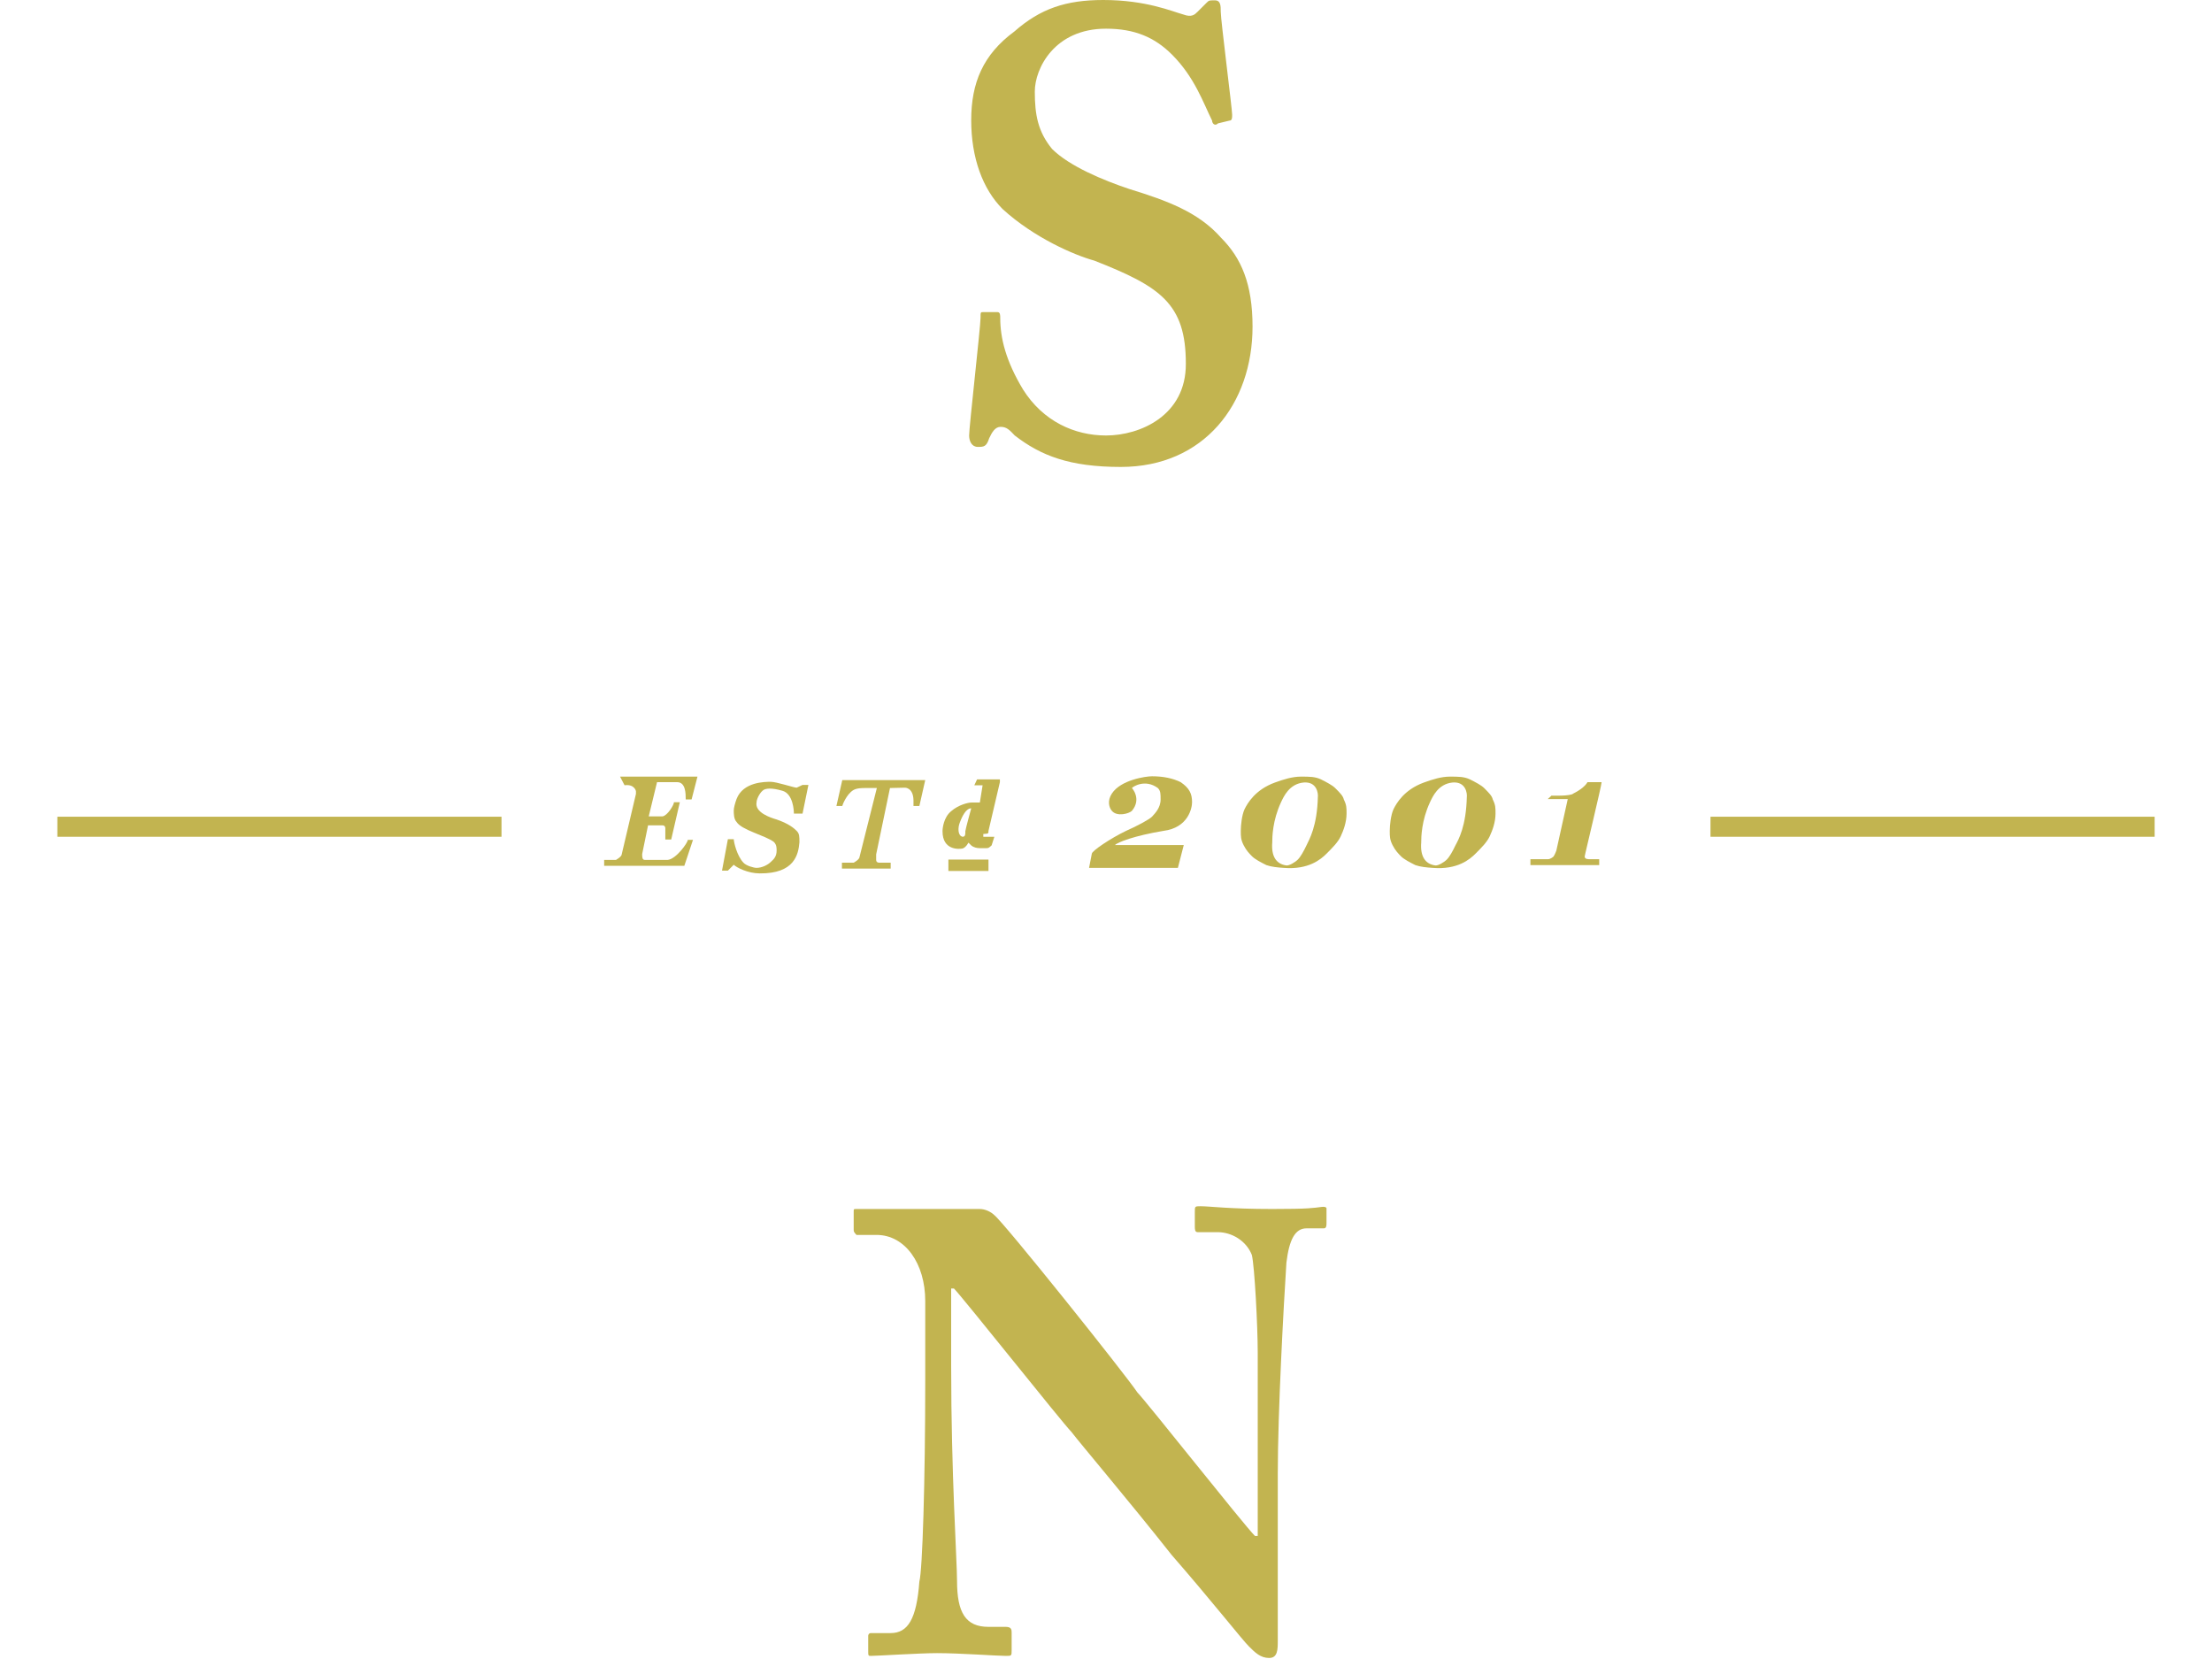
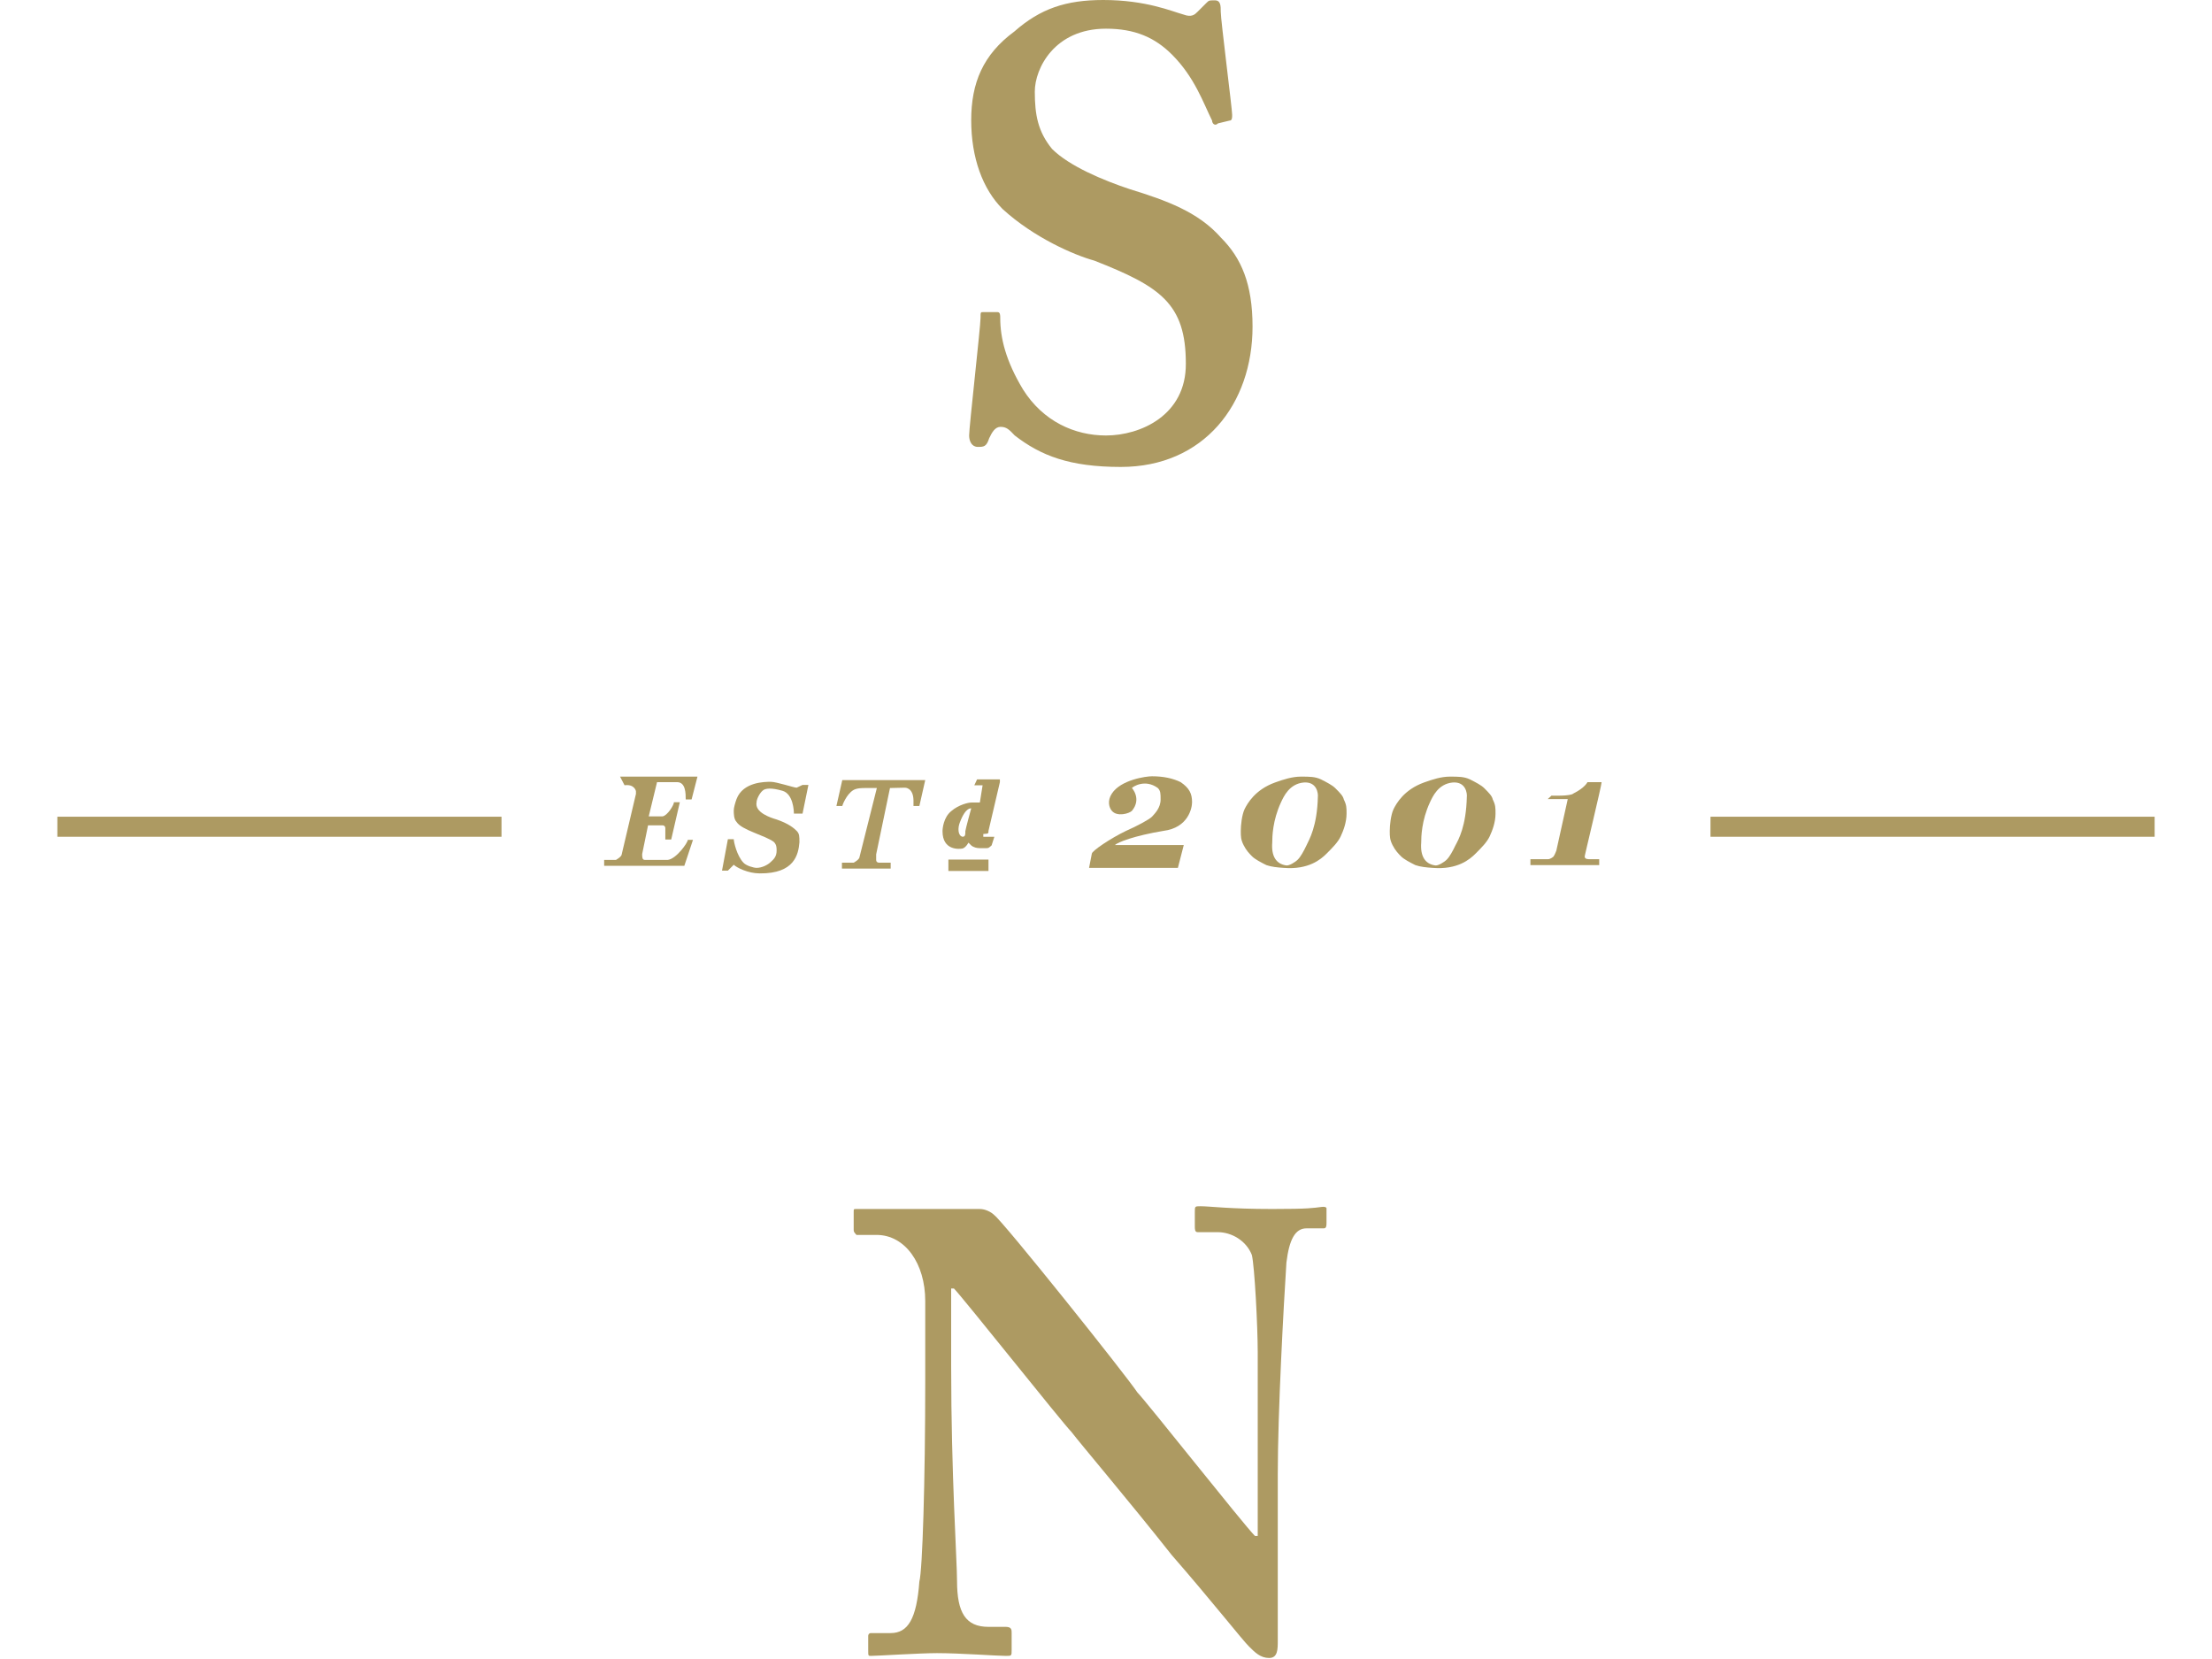
<svg xmlns="http://www.w3.org/2000/svg" version="1.1" id="Layer_1" x="0px" y="0px" viewBox="0 0 640 480" enable-background="new 0 0 640 480" xml:space="preserve">
  <g>
-     <path fill="#C2B450" d="M320,126c-9.1,0-18.2-4.1-24-13.3c-5-8.3-6.6-14.9-6.6-20.7c0-0.8,0-1.7-0.8-1.7h-4.1c-0.8,0-0.8,0-0.8,1.7   c0,2.5-3.3,31.5-3.3,34c0,1.7,0.8,3.3,2.5,3.3c1.7,0,2.5,0,3.3-2.5c0.8-1.7,1.7-3.3,3.3-3.3c1.7,0,2.5,0.8,4.1,2.5   c7.5,5.8,15.8,9.1,30.7,9.1c24,0,38.1-18.2,38.1-40.6c0-12.4-3.3-19.9-9.1-25.7c-6.6-7.5-15.8-10.8-26.5-14.1   c-7.5-2.5-17.4-6.6-22.4-11.6c-4.1-5-5-9.9-5-16.6S305.1,8.3,320,8.3c8.3,0,14.1,2.5,19.1,7.5c6.6,6.6,9.1,14.1,11.6,19.1   c0,0.8,0.8,1.7,1.7,0.8l3.3-0.8c0.8,0,0.8-0.8,0.8-1.7c0-1.7-3.3-27.4-3.3-29.8c0-1.7,0-3.3-1.7-3.3c-1.7,0-1.7,0-2.5,0.8l-2.5,2.5   c-0.8,0.8-1.7,1.7-4.1,0.8C339.1,3.3,331.6,0,319.2,0c-10.8,0-18.2,2.5-25.7,9.1C284.4,15.8,281,24,281,34.8s3.3,19.9,9.1,25.7   c9.1,8.3,20.7,13.3,26.5,14.9c19.1,7.5,26.5,12.4,26.5,29.8C343.2,120.2,329.9,126,320,126z" />
-     <path fill="#C2B450" d="M382.4,349.2c-2.5,0.3-3.5,0.6-14.3,0.6c-12.4,0-18.2-0.8-20.7-0.8c-1.7,0-1.7,0-1.7,1.7v4.1   c0,0.8,0,1.7,0.8,1.7h5.8c4.1,0,8.3,2.5,9.9,6.6c0.8,3.3,1.7,20.7,1.7,28.2c0,9.1,0,18.2,0,34v19.1h-0.8c-3.3-3.3-31.5-39-34-41.5   c-3.3-5-39-49.7-41.5-51.4c-0.8-0.8-2.5-1.7-4.1-1.7c-0.8,0-2.5,0-5,0c-2.5,0-5,0-8.3,0c-8.3,0-13.3,0-16.6,0c-3.3,0-5,0-5.8,0   s-0.8,0-0.8,0.8v5c0,0.8,0,0.8,0.8,1.7h5.8c8.3,0,14.1,8.3,14.1,19.1v23.2c0,29-0.8,54.7-1.7,58c-0.8,10.8-3.3,14.9-8.3,14.9H252   c-0.8,0-0.8,0.8-0.8,0.8v4.1c0,1.7,0,1.7,0.8,1.7c1.7,0,14.1-0.8,19.1-0.8c6.6,0,17.4,0.8,19.9,0.8c1.7,0,1.7,0,1.7-1.7v-5   c0-0.8,0-1.7-1.7-1.7h-5c-6.6,0-9.1-4.1-9.1-13.3c0-5.8-1.7-30.7-1.7-62.2v-22.4h0.8c2.5,2.5,31.5,39,34,41.5   c2.5,3.3,16.6,19.9,29,35.6c11.6,13.3,20.7,24.9,22.4,26.5c1.7,1.7,3.3,3.3,5.8,3.3c2.5,0,2.5-2.5,2.5-5v-48.1   c0-18.2,1.7-48.9,2.5-61.3c0.8-6.6,2.5-9.9,5.8-9.9h5c0.8,0,0.8-0.8,0.8-1.7v-4.1C383.8,349.8,384,349,382.4,349.2z" />
-     <path fill="#C2B450" d="M180.7,227.2c2.9-0.4,3.3,1.7,3.3,1.7s0,0,0,0.8l-4.1,17.4c0,0.8-1.7,1.7-1.7,1.7s-0.8,0-1.7,0   c-0.8,0-0.8,0-1.7,0v1.7h23.2l2.5-7.5H199c0,0.8-3.3,5.5-5.8,5.8c-0.8,0-1.7,0-4.1,0c-1.7,0-2.5,0-2.5,0c-0.8,0-0.8-0.8-0.8-1.7   l1.7-8.3h2.5c0.8,0,0.8,0,1.7,0c0.8,0,0.8,0.8,0.8,0.8v0.8c0,0.8,0,0.8,0,1.7v0.8h1.7l2.5-10.8h-1.7c0,0.8-1.9,3.9-3.3,4.1   c-0.8,0-0.8,0-2.5,0h-1.5l2.4-9.9h2.4c0.8,0,0.8,0,1.7,0c0.8,0,0.8,0,1.7,0c2.5,0,2.5,3.3,2.5,5h1.7l1.7-6.6h-22.4L180.7,227.2z" />
-     <path fill="#C2B450" d="M231.3,243.7c0-1.7,0-2.5-0.8-3.3c-0.8-0.8-2.3-2.1-5.8-3.3c-1.7-0.5-6.4-2-5.8-5c0-0.8,0.8-2.5,1.7-3.3   c0.8-0.8,2.7-0.9,5.8,0c3.1,0.9,3.3,5.8,3.3,6.6h2.5l1.7-8.3h-1.7l-1.7,0.8c-0.8,0-5.8-1.7-7.5-1.7s-8,0-9.9,5   c-0.4,1.1-0.8,2.5-0.8,3.3c0,0.8,0,2.5,0.8,3.3c1.5,2.4,8.3,3.9,10.8,5.8c0.8,0.8,0.8,1.7,0.8,2.5c0,1.7-0.8,2.5-1.7,3.3   c-0.8,0.8-2.5,1.7-4.1,1.7c-0.8,0-3-0.6-3.8-1.5c-1.9-2-2.8-6-2.8-6.8h-1.7l-1.7,9.1h1.7l1.7-1.7c0.8,0.8,4.1,2.5,7.5,2.5   C229.9,252.8,231,247.2,231.3,243.7z" />
-     <path fill="#C2B450" d="M246.9,228.6c1-0.6,2.6-0.6,3.4-0.6c0.8,0,0.8,0,1.7,0c0.8,0,0.8,0,1.7,0l-5,19.9c0,0.8-1.7,1.7-1.7,1.7   s-0.8,0-1.7,0c-0.8,0-0.8,0-1.7,0v1.7h14.1v-1.7c0,0-0.8,0-1.7,0c-0.8,0-0.8,0-1.7,0c0,0-0.8,0-0.8-0.8v-0.8l0,0c0,0,0,0,0-0.8   l4-19.2c0,0,3.4-0.1,4.3-0.1c0,0,2.4-0.1,2.5,3.6c0,0.8,0,0.8,0,1.7h1.7l1.7-7.5h-24l-1.7,7.5h1.7   C243.7,233,244.9,229.8,246.9,228.6z" />
-     <path fill="#C2B450" d="M286,240.4l3.3-14.1v-0.8h-6.6l0,0l-0.8,1.7h0.8h0.8h0.8l0,0l0,0l0,0l0,0l-0.8,5h-0.8c-0.8,0-0.8,0-1.7,0   c-0.8,0-3.6,0.6-5.8,2.5c-2.2,1.8-2.5,5-2.5,5.8c0,5.6,4.8,5.2,5.8,5c1-0.3,1.7-1.7,1.7-1.7l0,0l0.8,0.8c0.7,0.6,1.7,0.8,2.5,0.8   c0.8,0,1.7,0,1.7,0c0.8,0,0.8,0,1.7-0.8l0,0l0.8-2.5h-0.8c0,0,0,0-0.8,0h-0.8c-0.8,0-0.8,0-0.8,0s0,0,0-0.8   C286,241.2,286,241.2,286,240.4L286,240.4z M278.5,242.1C277.7,242,278.5,242.1,278.5,242.1c-1.4-0.3-1.4-2.6-0.8-4.1   c1.7-4.6,3.3-4.1,3.3-4.1l0,0l0,0l0,0c0,0-1.6,5.8-1.7,6.6C279.3,241.2,279.4,242.1,278.5,242.1z" />
-     <path fill="#C2B450" d="M336.6,240.4c7.2-0.9,8.3-6.6,8.3-8.3c0-2.5-0.8-4.1-3.3-5.8c-2.2-1.1-5-1.7-8.3-1.7c-1.7,0-9,1-11.6,5   c-1.4,2.1-0.8,4.1,0,5c1.5,1.8,5,0.8,5.8,0c2.9-3.5,0-6.6,0-6.6c0.3-0.4,3.8-2.7,7.5,0c0.8,0.8,0.8,1.7,0.8,3.3   c0,2.5-1.7,4.1-2.5,5c-0.8,0.8-4.3,2.7-7.5,4.1c-4.4,2.1-9.9,5.8-9.9,6.6l-0.8,4.1h25.7l1.7-6.6h-19.9l0,0   C323.3,243.7,328.2,241.8,336.6,240.4z" />
-     <path fill="#C2B450" d="M429.4,228c-0.8-0.8-2.5-1.7-4.1-2.5c-1.7-0.8-3.3-0.8-5.8-0.8c-2.5,0-5,0.8-7.5,1.7   c-5.8,2.1-8,6.1-8.8,7.7c-0.8,1.7-1.1,4.7-1.1,6.3s0,2.5,0.8,4.1s1.7,2.5,2.5,3.3c0.8,0.8,2.5,1.7,4.1,2.5c1.4,0.5,3.3,0.7,5,0.8   c7.2,0.6,10.8-2.5,12.4-4.1c1.7-1.7,3.3-3.3,4.1-5c0.8-1.7,1.7-4.1,1.7-6.6c0-1.7,0-2.5-0.8-4.1C431.7,230.3,430.8,229.4,429.4,228   z M421.1,244.6c-0.8,1.7-1.7,3.3-2.5,4.1c-0.8,0.8-2.5,1.8-3.3,1.7c-3-0.4-4.4-2.7-4.1-6.6c0-1.7,0.1-6.4,2.5-11.6   c0.8-1.7,2.4-5.4,6.6-5.8c3.9-0.3,4.2,3.3,4.1,4.1C424.2,239.1,422,242.9,421.1,244.6z" />
-     <path fill="#C2B450" d="M463.4,226.3h-4.1c0,0-0.7,1.6-4.1,3.3c-0.8,0.8-6.3,0.6-6.3,0.6l-1.1,1l5.8,0l-3.3,14.9   c0,0-0.4,1.1-0.8,1.7c0,0-0.8,0.8-1.7,0.8c0,0-0.8,0-2.5,0c-0.8,0-1.7,0-2.5,0v1.7h19.9v-1.7c-0.8,0-0.8,0-2.5,0   c-0.8,0-1.7,0-1.7-0.8C458.4,247.9,463.4,227.2,463.4,226.3z" />
-     <rect x="16.6" y="236.3" fill="#C2B450" width="128.5" height="5.8" />
-     <rect x="494.9" y="236.3" fill="#C2B450" width="128.5" height="5.8" />
-     <rect x="274.4" y="248.7" fill="#C2B450" width="11.6" height="3.3" />
+     <path fill="#AD9A62" d="M320,126c-9.1,0-18.2-4.1-24-13.3c-5-8.3-6.6-14.9-6.6-20.7c0-0.8,0-1.7-0.8-1.7h-4.1c-0.8,0-0.8,0-0.8,1.7   c0,2.5-3.3,31.5-3.3,34c0,1.7,0.8,3.3,2.5,3.3s2.5,0,3.3-2.5c0.8-1.7,1.7-3.3,3.3-3.3c1.7,0,2.5,0.8,4.1,2.5   c7.5,5.8,15.8,9.1,30.7,9.1c24,0,38.1-18.2,38.1-40.6c0-12.4-3.3-19.9-9.1-25.7c-6.6-7.5-15.8-10.8-26.5-14.1   c-7.5-2.5-17.4-6.6-22.4-11.6c-4.1-5-5-9.9-5-16.6S305.1,8.3,320,8.3c8.3,0,14.1,2.5,19.1,7.5c6.6,6.6,9.1,14.1,11.6,19.1   c0,0.8,0.8,1.7,1.7,0.8l3.3-0.8c0.8,0,0.8-0.8,0.8-1.7c0-1.7-3.3-27.4-3.3-29.8c0-1.7,0-3.3-1.7-3.3s-1.7,0-2.5,0.8l-2.5,2.5   c-0.8,0.8-1.7,1.7-4.1,0.8C339.1,3.3,331.6,0,319.2,0c-10.8,0-18.2,2.5-25.7,9.1C284.4,15.8,281,24,281,34.8s3.3,19.9,9.1,25.7   c9.1,8.3,20.7,13.3,26.5,14.9c19.1,7.5,26.5,12.4,26.5,29.8C343.2,120.2,329.9,126,320,126z" />
+     <path fill="#AD9A62" d="M382.4,349.2c-2.5,0.3-3.5,0.6-14.3,0.6c-12.4,0-18.2-0.8-20.7-0.8c-1.7,0-1.7,0-1.7,1.7v4.1   c0,0.8,0,1.7,0.8,1.7h5.8c4.1,0,8.3,2.5,9.9,6.6c0.8,3.3,1.7,20.7,1.7,28.2c0,9.1,0,18.2,0,34v19.1h-0.8c-3.3-3.3-31.5-39-34-41.5   c-3.3-5-39-49.7-41.5-51.4c-0.8-0.8-2.5-1.7-4.1-1.7c-0.8,0-2.5,0-5,0s-5,0-8.3,0c-8.3,0-13.3,0-16.6,0c-3.3,0-5,0-5.8,0   s-0.8,0-0.8,0.8v5c0,0.8,0,0.8,0.8,1.7h5.8c8.3,0,14.1,8.3,14.1,19.1v23.2c0,29-0.8,54.7-1.7,58c-0.8,10.8-3.3,14.9-8.3,14.9H252   c-0.8,0-0.8,0.8-0.8,0.8v4.1c0,1.7,0,1.7,0.8,1.7c1.7,0,14.1-0.8,19.1-0.8c6.6,0,17.4,0.8,19.9,0.8c1.7,0,1.7,0,1.7-1.7v-5   c0-0.8,0-1.7-1.7-1.7h-5c-6.6,0-9.1-4.1-9.1-13.3c0-5.8-1.7-30.7-1.7-62.2v-22.4h0.8c2.5,2.5,31.5,39,34,41.5   c2.5,3.3,16.6,19.9,29,35.6c11.6,13.3,20.7,24.9,22.4,26.5c1.7,1.7,3.3,3.3,5.8,3.3s2.5-2.5,2.5-5v-48.1c0-18.2,1.7-48.9,2.5-61.3   c0.8-6.6,2.5-9.9,5.8-9.9h5c0.8,0,0.8-0.8,0.8-1.7v-4.1C383.8,349.8,384,349,382.4,349.2z" />
+     <path fill="#AD9A62" d="M180.7,227.2c2.9-0.4,3.3,1.7,3.3,1.7s0,0,0,0.8l-4.1,17.4c0,0.8-1.7,1.7-1.7,1.7s-0.8,0-1.7,0   c-0.8,0-0.8,0-1.7,0v1.7H198l2.5-7.5H199c0,0.8-3.3,5.5-5.8,5.8c-0.8,0-1.7,0-4.1,0c-1.7,0-2.5,0-2.5,0c-0.8,0-0.8-0.8-0.8-1.7   l1.7-8.3h2.5c0.8,0,0.8,0,1.7,0c0.8,0,0.8,0.8,0.8,0.8v0.8c0,0.8,0,0.8,0,1.7v0.8h1.7l2.5-10.8H195c0,0.8-1.9,3.9-3.3,4.1   c-0.8,0-0.8,0-2.5,0h-1.5l2.4-9.9h2.4c0.8,0,0.8,0,1.7,0c0.8,0,0.8,0,1.7,0c2.5,0,2.5,3.3,2.5,5h1.7l1.7-6.6h-22.4L180.7,227.2z" />
+     <path fill="#AD9A62" d="M231.3,243.7c0-1.7,0-2.5-0.8-3.3s-2.3-2.1-5.8-3.3c-1.7-0.5-6.4-2-5.8-5c0-0.8,0.8-2.5,1.7-3.3   c0.8-0.8,2.7-0.9,5.8,0s3.3,5.8,3.3,6.6h2.5l1.7-8.3h-1.7l-1.7,0.8c-0.8,0-5.8-1.7-7.5-1.7s-8,0-9.9,5c-0.4,1.1-0.8,2.5-0.8,3.3   s0,2.5,0.8,3.3c1.5,2.4,8.3,3.9,10.8,5.8c0.8,0.8,0.8,1.7,0.8,2.5c0,1.7-0.8,2.5-1.7,3.3c-0.8,0.8-2.5,1.7-4.1,1.7   c-0.8,0-3-0.6-3.8-1.5c-1.9-2-2.8-6-2.8-6.8h-1.7l-1.7,9.1h1.7l1.7-1.7c0.8,0.8,4.1,2.5,7.5,2.5C229.9,252.8,231,247.2,231.3,243.7   z" />
+     <path fill="#AD9A62" d="M246.9,228.6c1-0.6,2.6-0.6,3.4-0.6c0.8,0,0.8,0,1.7,0c0.8,0,0.8,0,1.7,0l-5,19.9c0,0.8-1.7,1.7-1.7,1.7   s-0.8,0-1.7,0c-0.8,0-0.8,0-1.7,0v1.7h14.1v-1.7c0,0-0.8,0-1.7,0c-0.8,0-0.8,0-1.7,0c0,0-0.8,0-0.8-0.8V248l0,0c0,0,0,0,0-0.8   l4-19.2c0,0,3.4-0.1,4.3-0.1c0,0,2.4-0.1,2.5,3.6c0,0.8,0,0.8,0,1.7h1.7l1.7-7.5h-24l-1.7,7.5h1.7   C243.7,233,244.9,229.8,246.9,228.6z" />
+     <path fill="#AD9A62" d="M286,240.4l3.3-14.1v-0.8h-6.6l0,0l-0.8,1.7h0.8h0.8h0.8l0,0l0,0l0,0l0,0l-0.8,5h-0.8c-0.8,0-0.8,0-1.7,0   c-0.8,0-3.6,0.6-5.8,2.5c-2.2,1.8-2.5,5-2.5,5.8c0,5.6,4.8,5.2,5.8,5c1-0.3,1.7-1.7,1.7-1.7l0,0l0.8,0.8c0.7,0.6,1.7,0.8,2.5,0.8   s1.7,0,1.7,0c0.8,0,0.8,0,1.7-0.8l0,0l0.8-2.5h-0.8c0,0,0,0-0.8,0h-0.8c-0.8,0-0.8,0-0.8,0s0,0,0-0.8   C286,241.2,286,241.2,286,240.4L286,240.4z M278.5,242.1C277.7,242,278.5,242.1,278.5,242.1c-1.4-0.3-1.4-2.6-0.8-4.1   c1.7-4.6,3.3-4.1,3.3-4.1l0,0l0,0l0,0c0,0-1.6,5.8-1.7,6.6C279.3,241.2,279.4,242.1,278.5,242.1z" />
+     <path fill="#AD9A62" d="M336.6,240.4c7.2-0.9,8.3-6.6,8.3-8.3c0-2.5-0.8-4.1-3.3-5.8c-2.2-1.1-5-1.7-8.3-1.7c-1.7,0-9,1-11.6,5   c-1.4,2.1-0.8,4.1,0,5c1.5,1.8,5,0.8,5.8,0c2.9-3.5,0-6.6,0-6.6c0.3-0.4,3.8-2.7,7.5,0c0.8,0.8,0.8,1.7,0.8,3.3   c0,2.5-1.7,4.1-2.5,5c-0.8,0.8-4.3,2.7-7.5,4.1c-4.4,2.1-9.9,5.8-9.9,6.6l-0.8,4.1h25.7l1.7-6.6h-19.9l0,0   C323.3,243.7,328.2,241.8,336.6,240.4z" />
+     <path fill="#AD9A62" d="M429.4,228c-0.8-0.8-2.5-1.7-4.1-2.5c-1.7-0.8-3.3-0.8-5.8-0.8s-5,0.8-7.5,1.7c-5.8,2.1-8,6.1-8.8,7.7   c-0.8,1.7-1.1,4.7-1.1,6.3s0,2.5,0.8,4.1s1.7,2.5,2.5,3.3s2.5,1.7,4.1,2.5c1.4,0.5,3.3,0.7,5,0.8c7.2,0.6,10.8-2.5,12.4-4.1   c1.7-1.7,3.3-3.3,4.1-5c0.8-1.7,1.7-4.1,1.7-6.6c0-1.7,0-2.5-0.8-4.1C431.7,230.3,430.8,229.4,429.4,228z M421.1,244.6   c-0.8,1.7-1.7,3.3-2.5,4.1s-2.5,1.8-3.3,1.7c-3-0.4-4.4-2.7-4.1-6.6c0-1.7,0.1-6.4,2.5-11.6c0.8-1.7,2.4-5.4,6.6-5.8   c3.9-0.3,4.2,3.3,4.1,4.1C424.2,239.1,422,242.9,421.1,244.6z" />
+     <path fill="#AD9A62" d="M463.4,226.3h-4.1c0,0-0.7,1.6-4.1,3.3c-0.8,0.8-6.3,0.6-6.3,0.6l-1.1,1h5.8l-3.3,14.9c0,0-0.4,1.1-0.8,1.7   c0,0-0.8,0.8-1.7,0.8c0,0-0.8,0-2.5,0c-0.8,0-1.7,0-2.5,0v1.7h19.9v-1.7c-0.8,0-0.8,0-2.5,0c-0.8,0-1.7,0-1.7-0.8   C458.4,247.9,463.4,227.2,463.4,226.3z" />
+     <rect x="16.6" y="236.3" fill="#AD9A62" width="128.5" height="5.8" />
+     <rect x="494.9" y="236.3" fill="#AD9A62" width="128.5" height="5.8" />
+     <rect x="274.4" y="248.7" fill="#AD9A62" width="11.6" height="3.3" />
  </g>
-   <path fill="#C2B450" d="M386.3,228c-0.8-0.8-2.5-1.7-4.1-2.5c-1.7-0.8-3.3-0.8-5.8-0.8c-2.5,0-5,0.8-7.5,1.7c-5.8,2.1-8,6.1-8.8,7.7  c-0.8,1.7-1.1,4.7-1.1,6.3s0,2.5,0.8,4.1s1.7,2.5,2.5,3.3c0.8,0.8,2.5,1.7,4.1,2.5c1.4,0.5,3.3,0.7,5,0.8c7.2,0.6,10.8-2.5,12.4-4.1  c1.7-1.7,3.3-3.3,4.1-5c0.8-1.7,1.7-4.1,1.7-6.6c0-1.7,0-2.5-0.8-4.1C388.6,230.3,387.7,229.4,386.3,228z M378,244.6  c-0.8,1.7-1.7,3.3-2.5,4.1c-0.8,0.8-2.5,1.8-3.3,1.7c-3-0.4-4.4-2.7-4.1-6.6c0-1.7,0.1-6.4,2.5-11.6c0.8-1.7,2.4-5.4,6.6-5.8  c3.9-0.3,4.2,3.3,4.1,4.1C381.1,239.1,378.8,242.9,378,244.6z" />
-   <path fill="#C2B450" d="M261.1,227.2" />
+   <path fill="#AD9A62" d="M386.3,228c-0.8-0.8-2.5-1.7-4.1-2.5c-1.7-0.8-3.3-0.8-5.8-0.8s-5,0.8-7.5,1.7c-5.8,2.1-8,6.1-8.8,7.7  c-0.8,1.7-1.1,4.7-1.1,6.3s0,2.5,0.8,4.1s1.7,2.5,2.5,3.3s2.5,1.7,4.1,2.5c1.4,0.5,3.3,0.7,5,0.8c7.2,0.6,10.8-2.5,12.4-4.1  c1.7-1.7,3.3-3.3,4.1-5c0.8-1.7,1.7-4.1,1.7-6.6c0-1.7,0-2.5-0.8-4.1C388.6,230.3,387.7,229.4,386.3,228z M378,244.6  c-0.8,1.7-1.7,3.3-2.5,4.1s-2.5,1.8-3.3,1.7c-3-0.4-4.4-2.7-4.1-6.6c0-1.7,0.1-6.4,2.5-11.6c0.8-1.7,2.4-5.4,6.6-5.8  c3.9-0.3,4.2,3.3,4.1,4.1C381.1,239.1,378.8,242.9,378,244.6z" />
+   <path fill="#AD9A62" d="M261.1,227.2" />
</svg>
